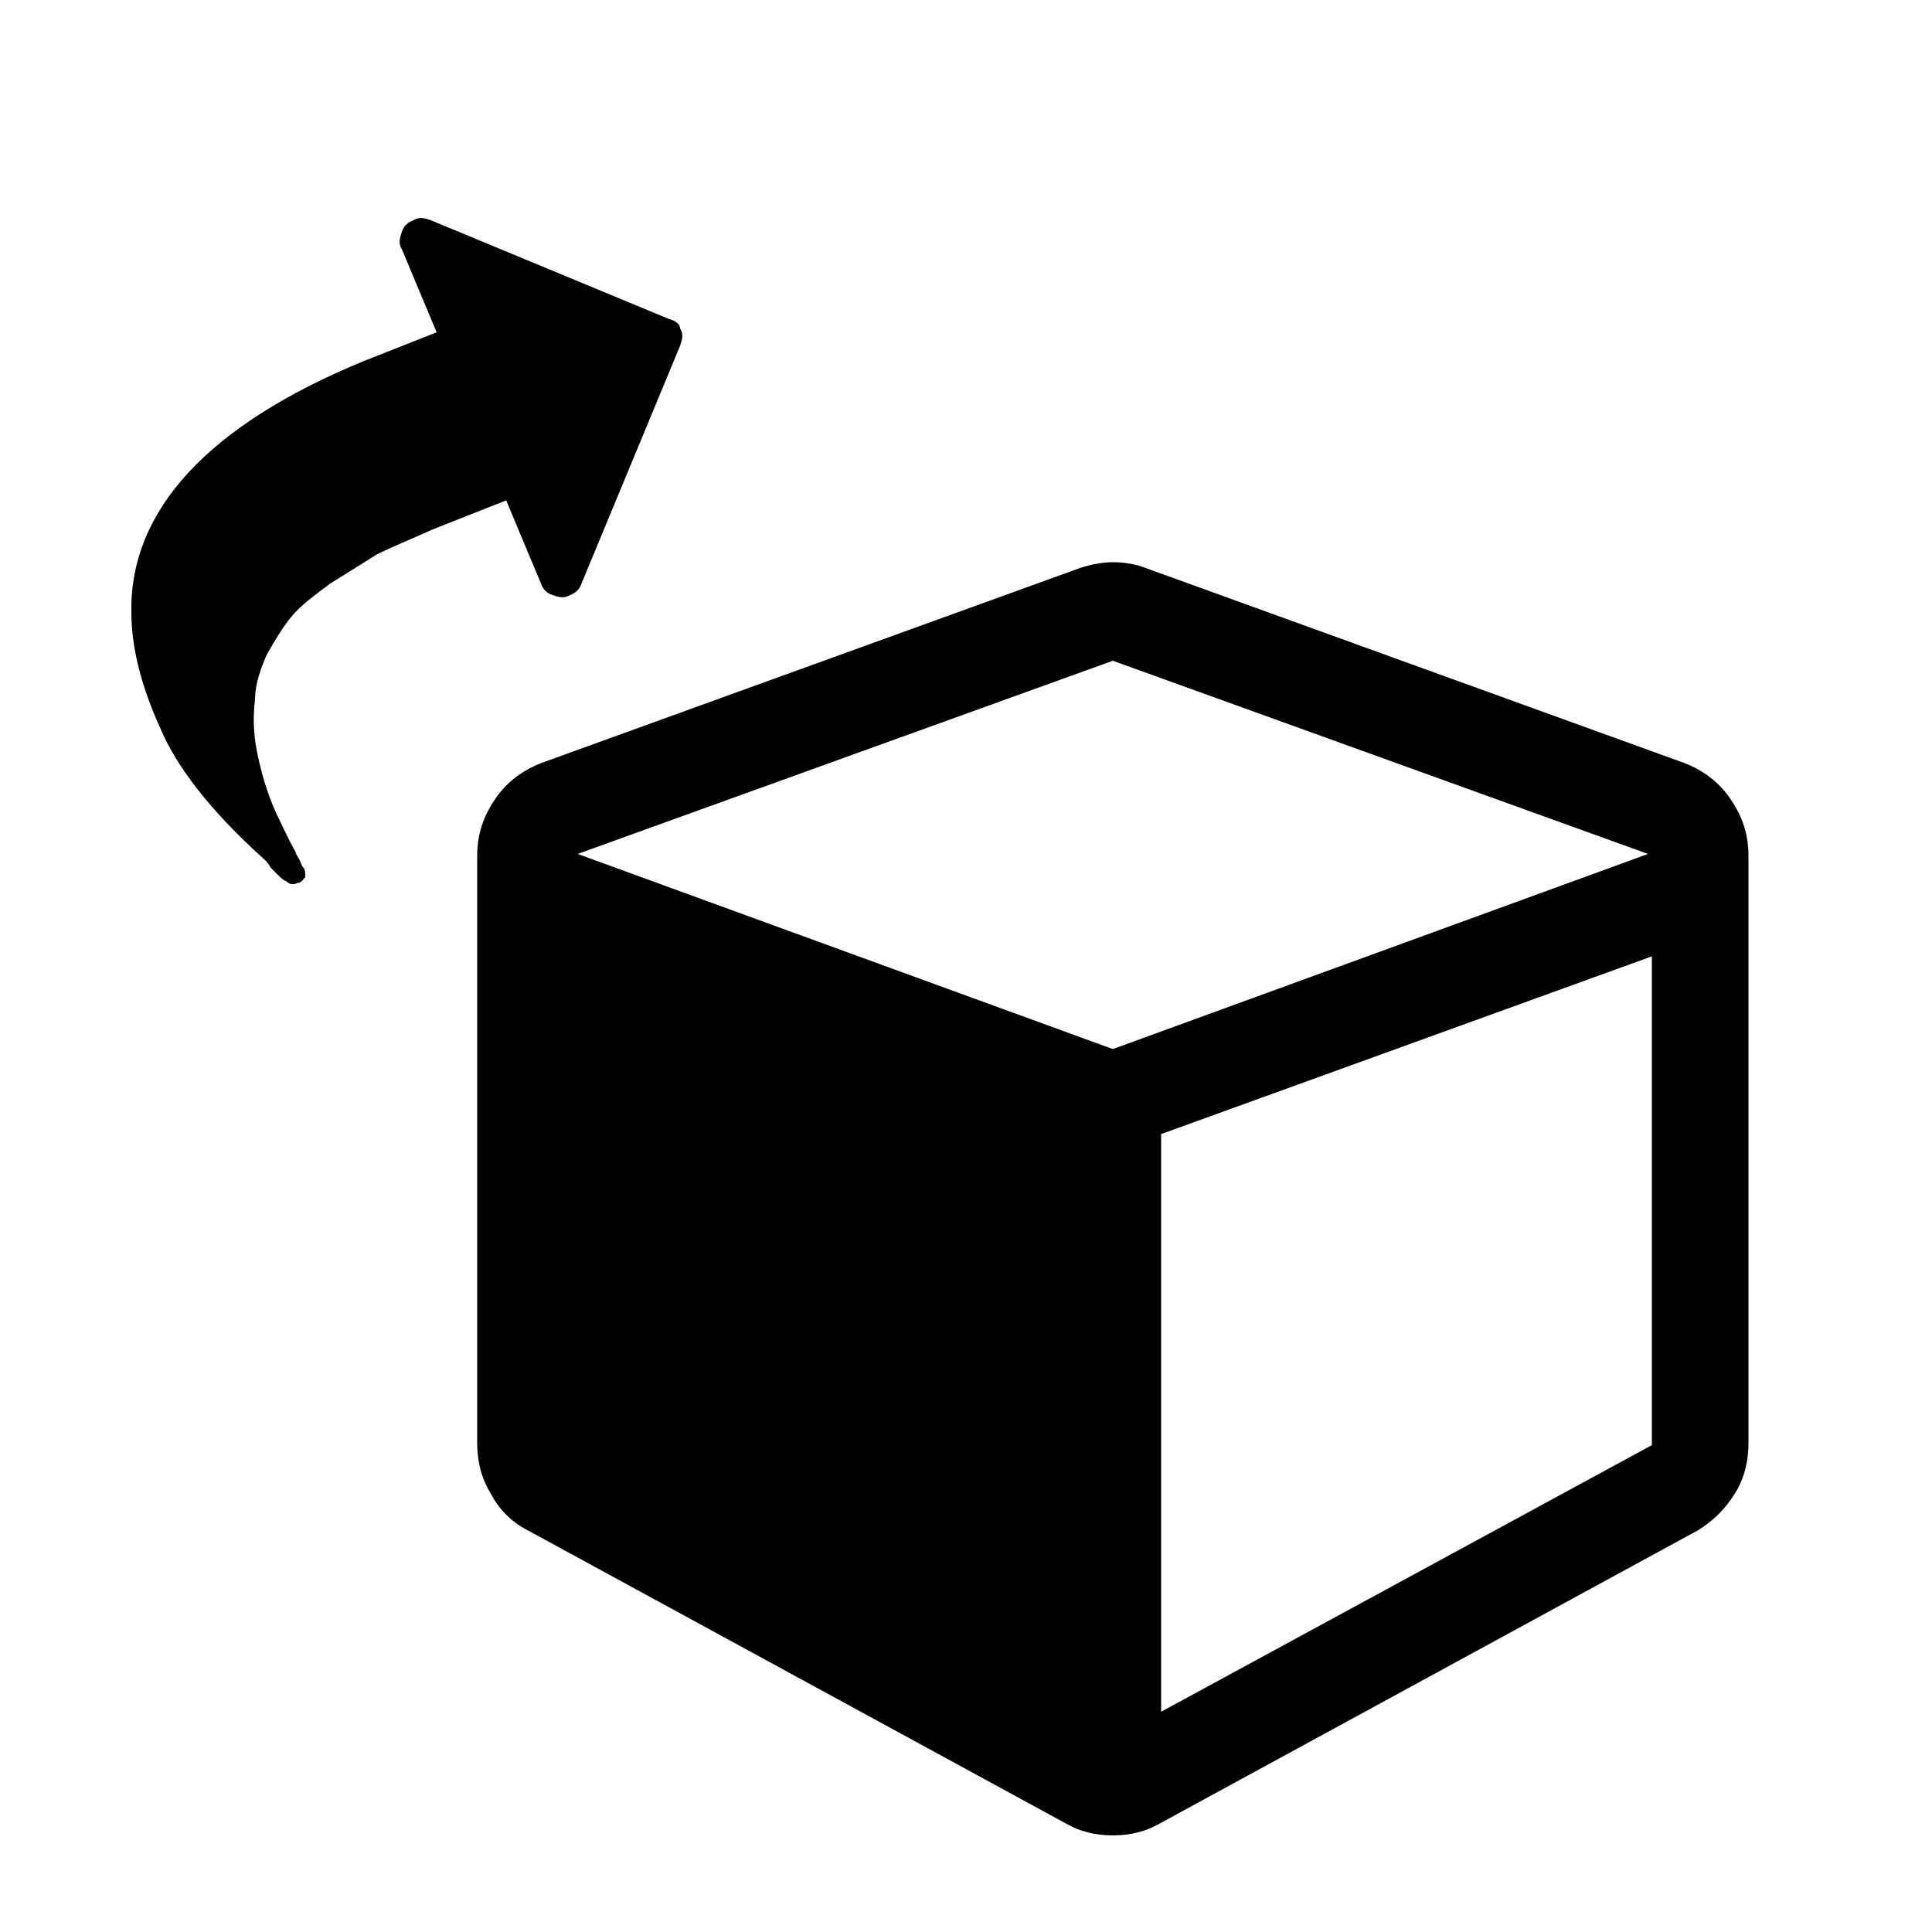
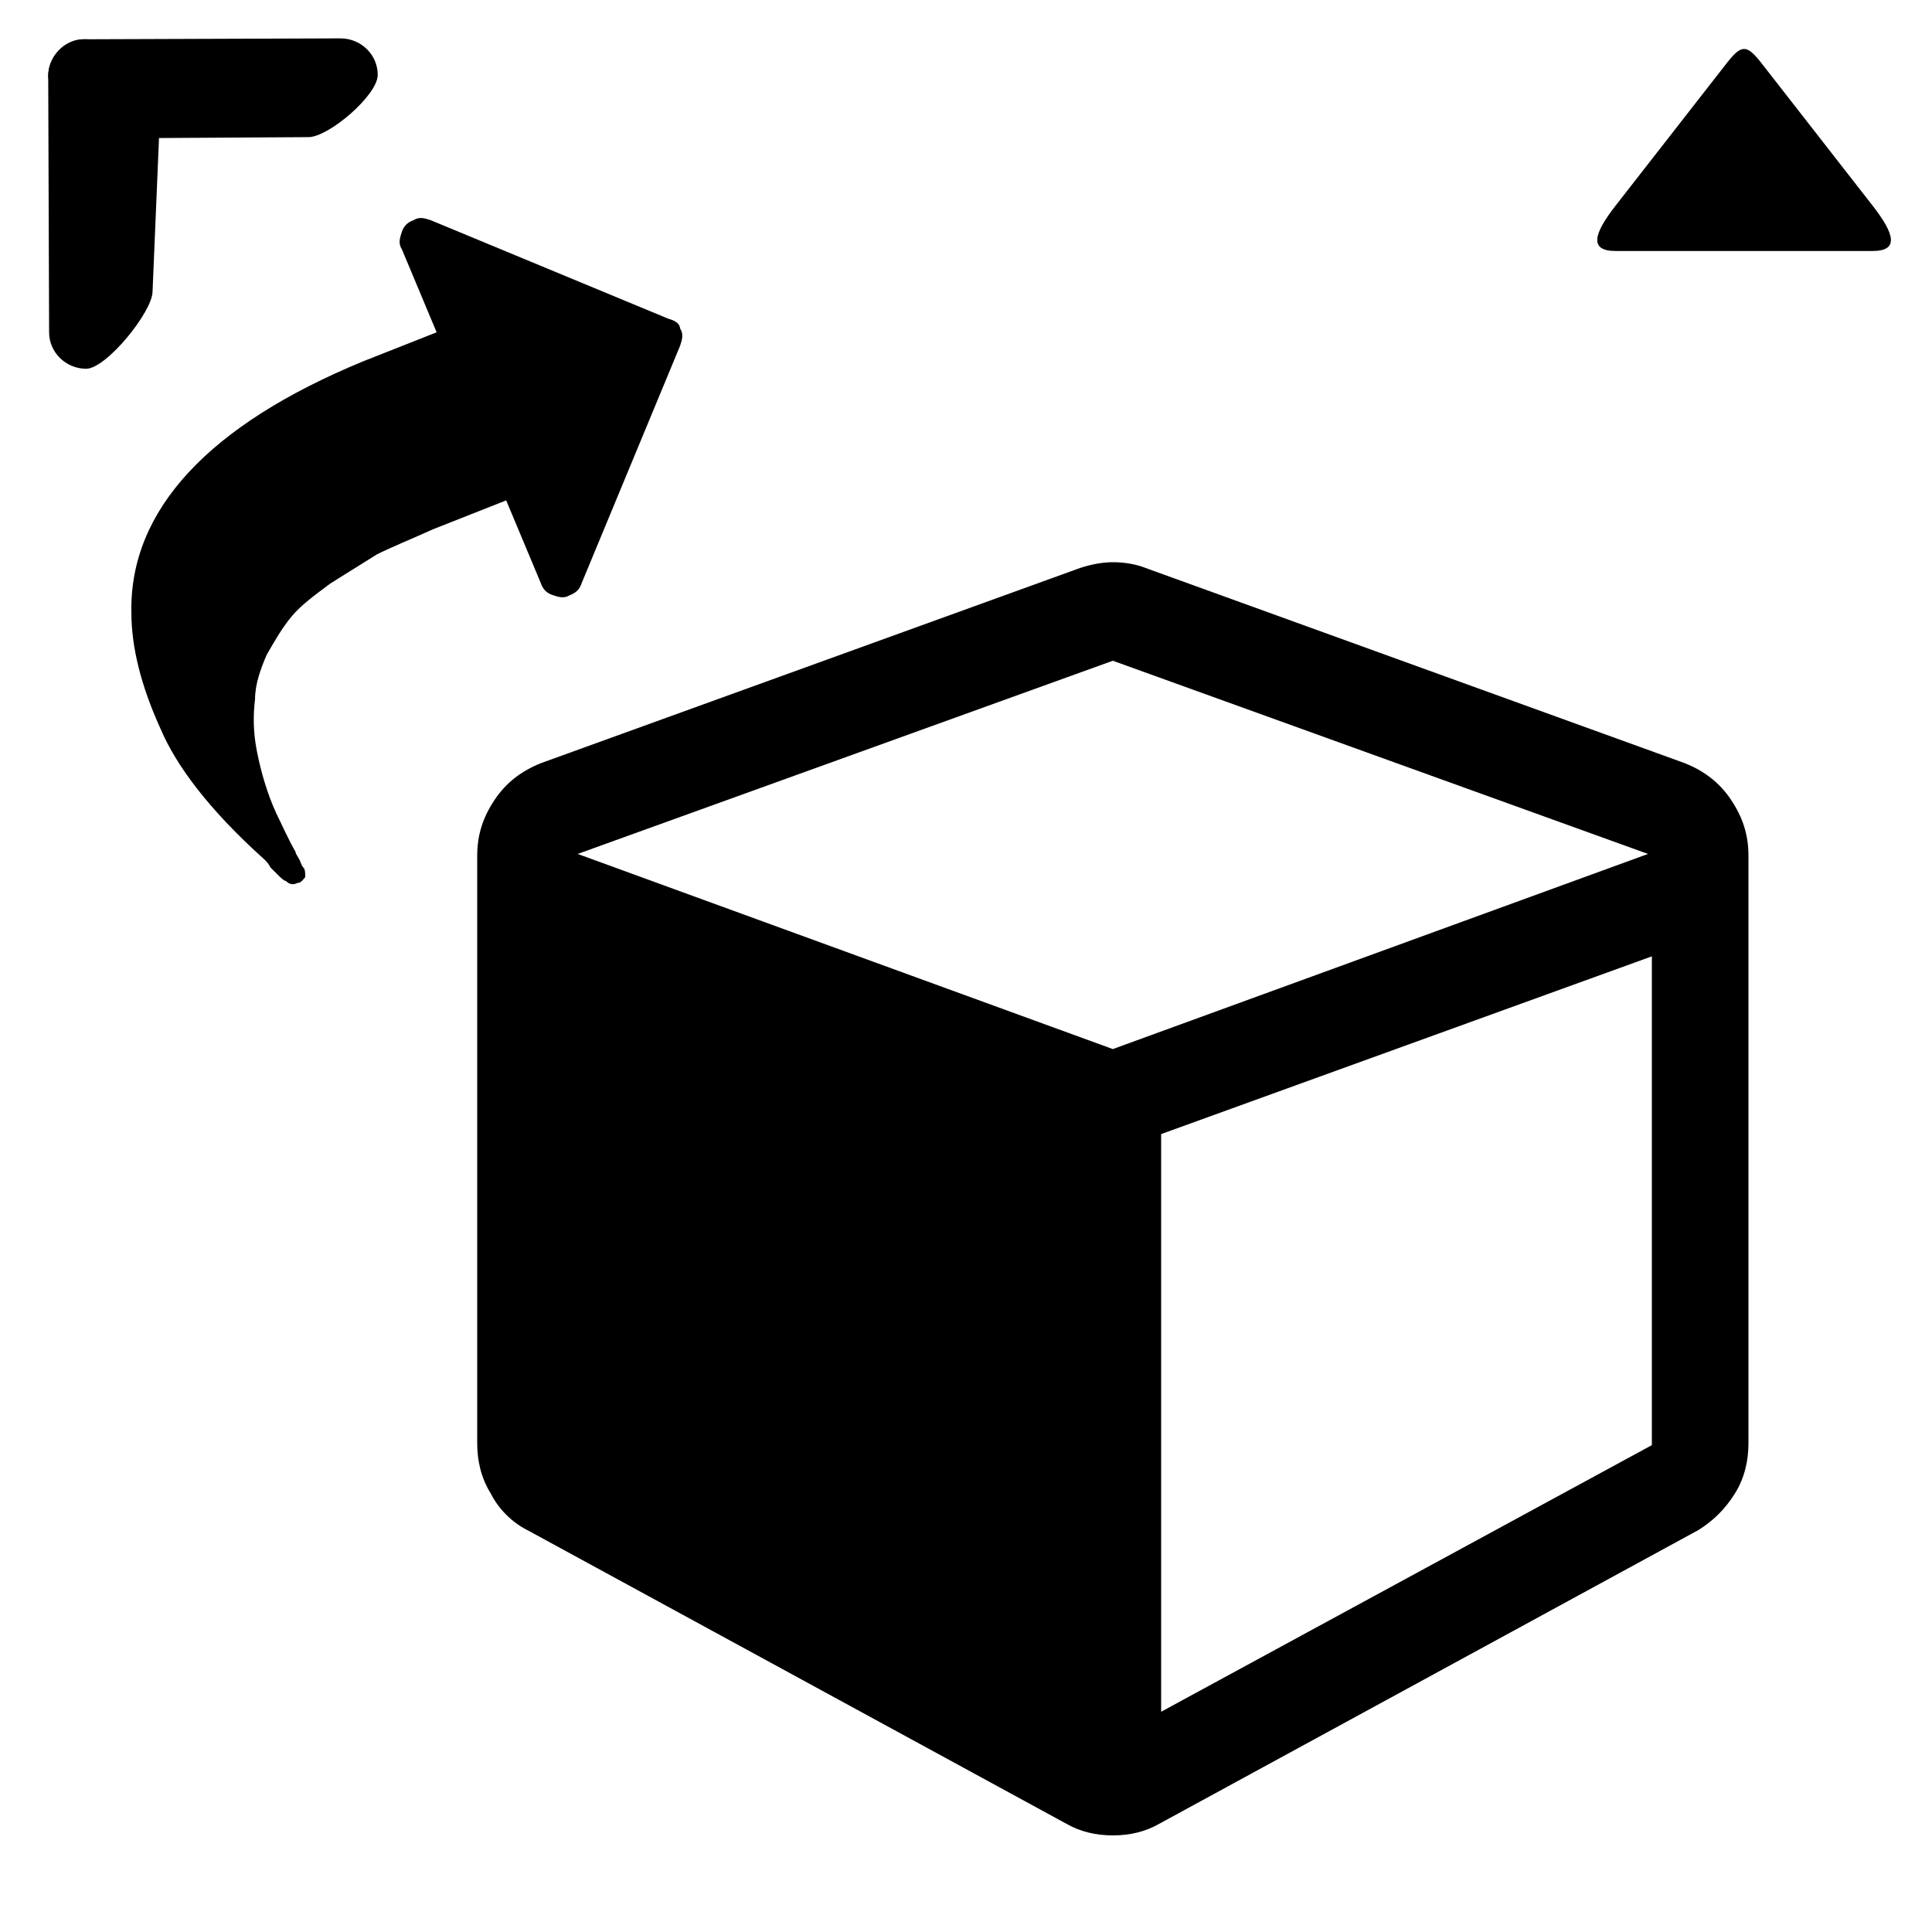
<svg xmlns="http://www.w3.org/2000/svg" version="1.1" id="Layer_1" x="0px" y="0px" viewBox="0 0 100 100" style="enable-background:new 0 0 100 100;" xml:space="preserve">
-   <g>
-     <path d="M34.6,16.5l-12.3-5.1c-0.3-0.1-0.6-0.2-0.9,0c-0.3,0.1-0.5,0.3-0.6,0.6s-0.2,0.6,0,0.9l1.8,4.3l-3.8,1.5   c-8,3.3-12.1,7.7-12,13c0,1.8,0.5,3.8,1.5,6c0.8,1.9,2.5,4.2,5.4,6.8c0.1,0.1,0.2,0.2,0.3,0.4c0.1,0.1,0.3,0.3,0.4,0.4   c0.1,0.1,0.3,0.3,0.4,0.3c0.2,0.2,0.4,0.2,0.6,0.1c0.2,0,0.3-0.2,0.4-0.3c0-0.2,0-0.4-0.1-0.5s-0.1-0.2-0.2-0.4   c-0.1-0.2-0.2-0.3-0.2-0.4c-0.4-0.7-0.7-1.4-1-2c-0.5-1.1-0.8-2.2-1-3.2s-0.2-1.9-0.1-2.7c0-0.8,0.3-1.6,0.6-2.3   c0.4-0.7,0.8-1.4,1.3-2c0.5-0.6,1.2-1.1,2-1.7c0.8-0.5,1.6-1,2.4-1.5c0.8-0.4,1.8-0.8,2.9-1.3l3.8-1.5l1.8,4.3   c0.1,0.3,0.3,0.5,0.6,0.6c0.3,0.1,0.6,0.2,0.9,0c0.3-0.1,0.5-0.3,0.6-0.6l5.1-12.3c0.1-0.3,0.2-0.6,0-0.9   C35.2,16.8,35,16.6,34.6,16.5z" />
+   <defs id="defs2" />
+   <g id="g1">
+     <path d="M34.6,16.5l-12.3-5.1c-0.3-0.1-0.6-0.2-0.9,0c-0.3,0.1-0.5,0.3-0.6,0.6s-0.2,0.6,0,0.9l1.8,4.3l-3.8,1.5   c-8,3.3-12.1,7.7-12,13c0,1.8,0.5,3.8,1.5,6c0.8,1.9,2.5,4.2,5.4,6.8c0.1,0.1,0.2,0.2,0.3,0.4c0.1,0.1,0.3,0.3,0.4,0.4   c0.1,0.1,0.3,0.3,0.4,0.3c0.2,0.2,0.4,0.2,0.6,0.1c0.2,0,0.3-0.2,0.4-0.3c0-0.2,0-0.4-0.1-0.5s-0.1-0.2-0.2-0.4   c-0.1-0.2-0.2-0.3-0.2-0.4c-0.4-0.7-0.7-1.4-1-2c-0.5-1.1-0.8-2.2-1-3.2s-0.2-1.9-0.1-2.7c0-0.8,0.3-1.6,0.6-2.3   c0.4-0.7,0.8-1.4,1.3-2c0.5-0.6,1.2-1.1,2-1.7c0.8-0.5,1.6-1,2.4-1.5c0.8-0.4,1.8-0.8,2.9-1.3l3.8-1.5l1.8,4.3   c0.1,0.3,0.3,0.5,0.6,0.6c0.3,0.1,0.6,0.2,0.9,0c0.3-0.1,0.5-0.3,0.6-0.6l5.1-12.3c0.1-0.3,0.2-0.6,0-0.9   C35.2,16.8,35,16.6,34.6,16.5z" id="path1" />
  </g>
-   <path d="M60.1,88.6l25.4-13.8V49.5l-25.4,9.2V88.6z M57.6,54.3l27.7-10.1L57.6,34.2L29.9,44.2L57.6,54.3z M90.5,44.3v30.4  c0,0.9-0.2,1.8-0.7,2.6c-0.5,0.8-1.1,1.4-1.9,1.9L60,94.4c-0.7,0.4-1.5,0.6-2.4,0.6c-0.9,0-1.7-0.2-2.4-0.6L27.3,79.2  c-0.8-0.4-1.5-1.1-1.9-1.9c-0.5-0.8-0.7-1.7-0.7-2.6V44.3c0-1.1,0.3-2,0.9-2.9s1.4-1.5,2.4-1.9l27.9-10.1c0.6-0.2,1.2-0.3,1.7-0.3  c0.6,0,1.2,0.1,1.7,0.3l27.9,10.1c1,0.4,1.8,1,2.4,1.9S90.5,43.2,90.5,44.3z" />
+   <path d="M60.1,88.6l25.4-13.8V49.5l-25.4,9.2V88.6z M57.6,54.3l27.7-10.1L57.6,34.2L29.9,44.2L57.6,54.3z M90.5,44.3v30.4  c0,0.9-0.2,1.8-0.7,2.6c-0.5,0.8-1.1,1.4-1.9,1.9L60,94.4c-0.7,0.4-1.5,0.6-2.4,0.6c-0.9,0-1.7-0.2-2.4-0.6L27.3,79.2  c-0.8-0.4-1.5-1.1-1.9-1.9c-0.5-0.8-0.7-1.7-0.7-2.6V44.3c0-1.1,0.3-2,0.9-2.9s1.4-1.5,2.4-1.9l27.9-10.1c0.6-0.2,1.2-0.3,1.7-0.3  c0.6,0,1.2,0.1,1.7,0.3l27.9,10.1c1,0.4,1.8,1,2.4,1.9S90.5,43.2,90.5,44.3z" id="path2" />
+   <path d="m 51.4,27.9 c 1.9,0 3.8,0.8 5,2.4 l 28.2,35.1 c 2.2,2.8 1.8,6.9 -1,9.1 -2.8,2.2 -13.953,0.061 -16.153,-2.739 L 50.946,51.327 C 48.746,48.527 44.5,31.5 47.3,29.3 c 1.2,-1 2.7,-1.4 4.1,-1.4 z" id="path1-8" transform="matrix(0.1834598,-0.2299881,0.2299881,0.1834598,-12.92064,9.444951)" />
+   <path id="rect3-4-8-4" transform="matrix(0.4504737,-0.5776016,0.4504737,0.5776016,45.58735,45.55109)" d="m 72.429,12 h 12.742 c 1.738,0 2.029,0.287 2.029,2.029 v 12.742 c 0,2.55 -0.511,3.547 -2.029,2.029 L 70.4,14.029 C 68.869,12.498 69.903,12 72.429,12 Z" />
+   <path d="m 51.4,27.9 c 1.9,0 15.727,5.254 16.927,6.854 l 15.959,21.831 C 86.486,59.385 86.4,72.3 83.6,74.5 c -2.8,2.2 -6.9,1.8 -9.1,-1 L 46.3,38.4 c -2.2,-2.8 -1.8,-6.9 1,-9.1 1.2,-1 2.7,-1.4 4.1,-1.4 z" id="path1-8-2" transform="matrix(0.2299881,0.1834598,-0.1834598,0.2299881,-1.107934,-13.38384)" />
</svg>
